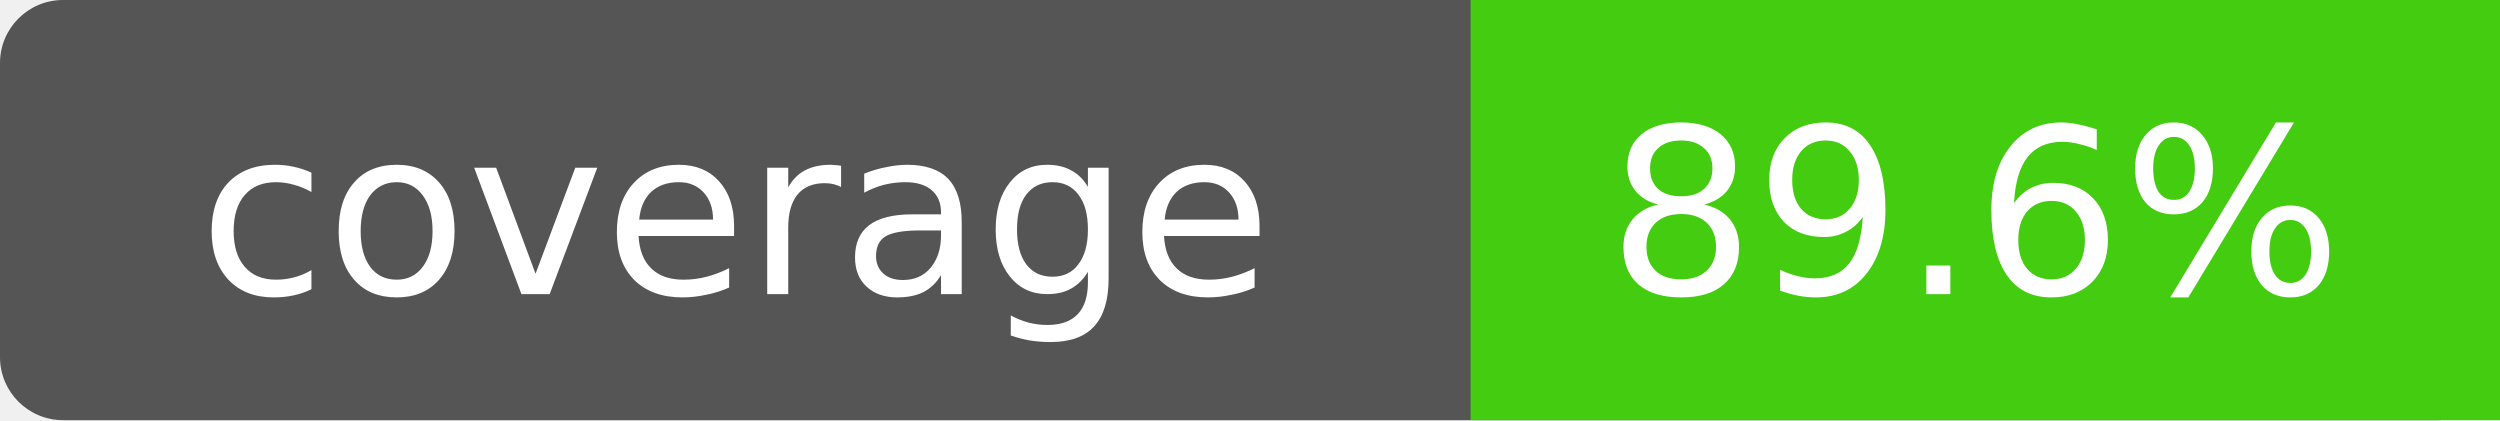
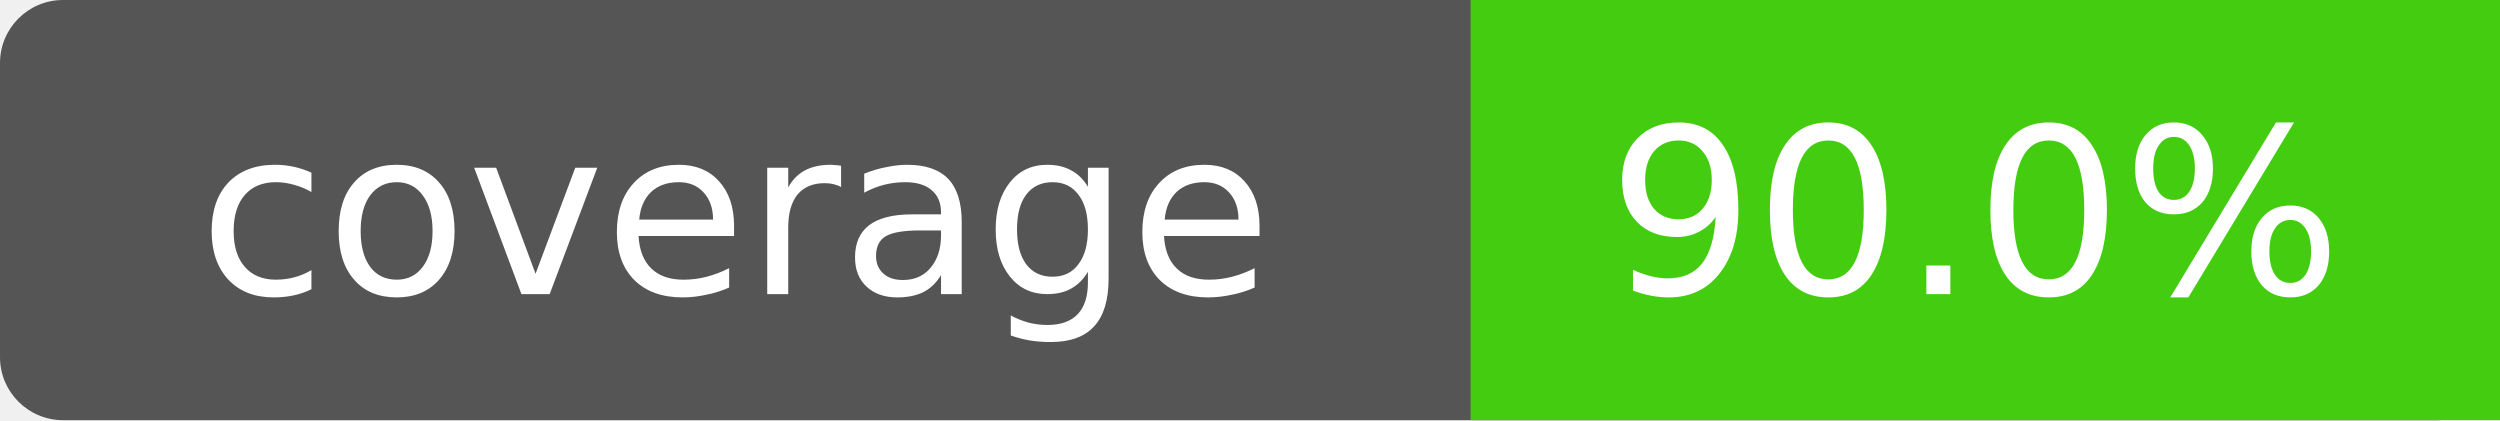
- <svg xmlns="http://www.w3.org/2000/svg" width="119" height="20" role="img" aria-label="coverage: 89.6%">
+ <svg xmlns="http://www.w3.org/2000/svg" width="119" height="20" role="img" aria-label="coverage: 90.0%">
  <rect width="119" height="20" rx="3" fill="#555" />
  <path fill="#4c1" d="M70 0h49v20H70z" />
  <g fill="#fff" text-anchor="middle" font-family="Verdana,DejaVu Sans,sans-serif" font-size="11">
    <text x="35" y="14">coverage</text>
-     <text x="94" y="14">89.6%</text>
+     <text x="94" y="14">90.0%</text>
  </g>
</svg>
